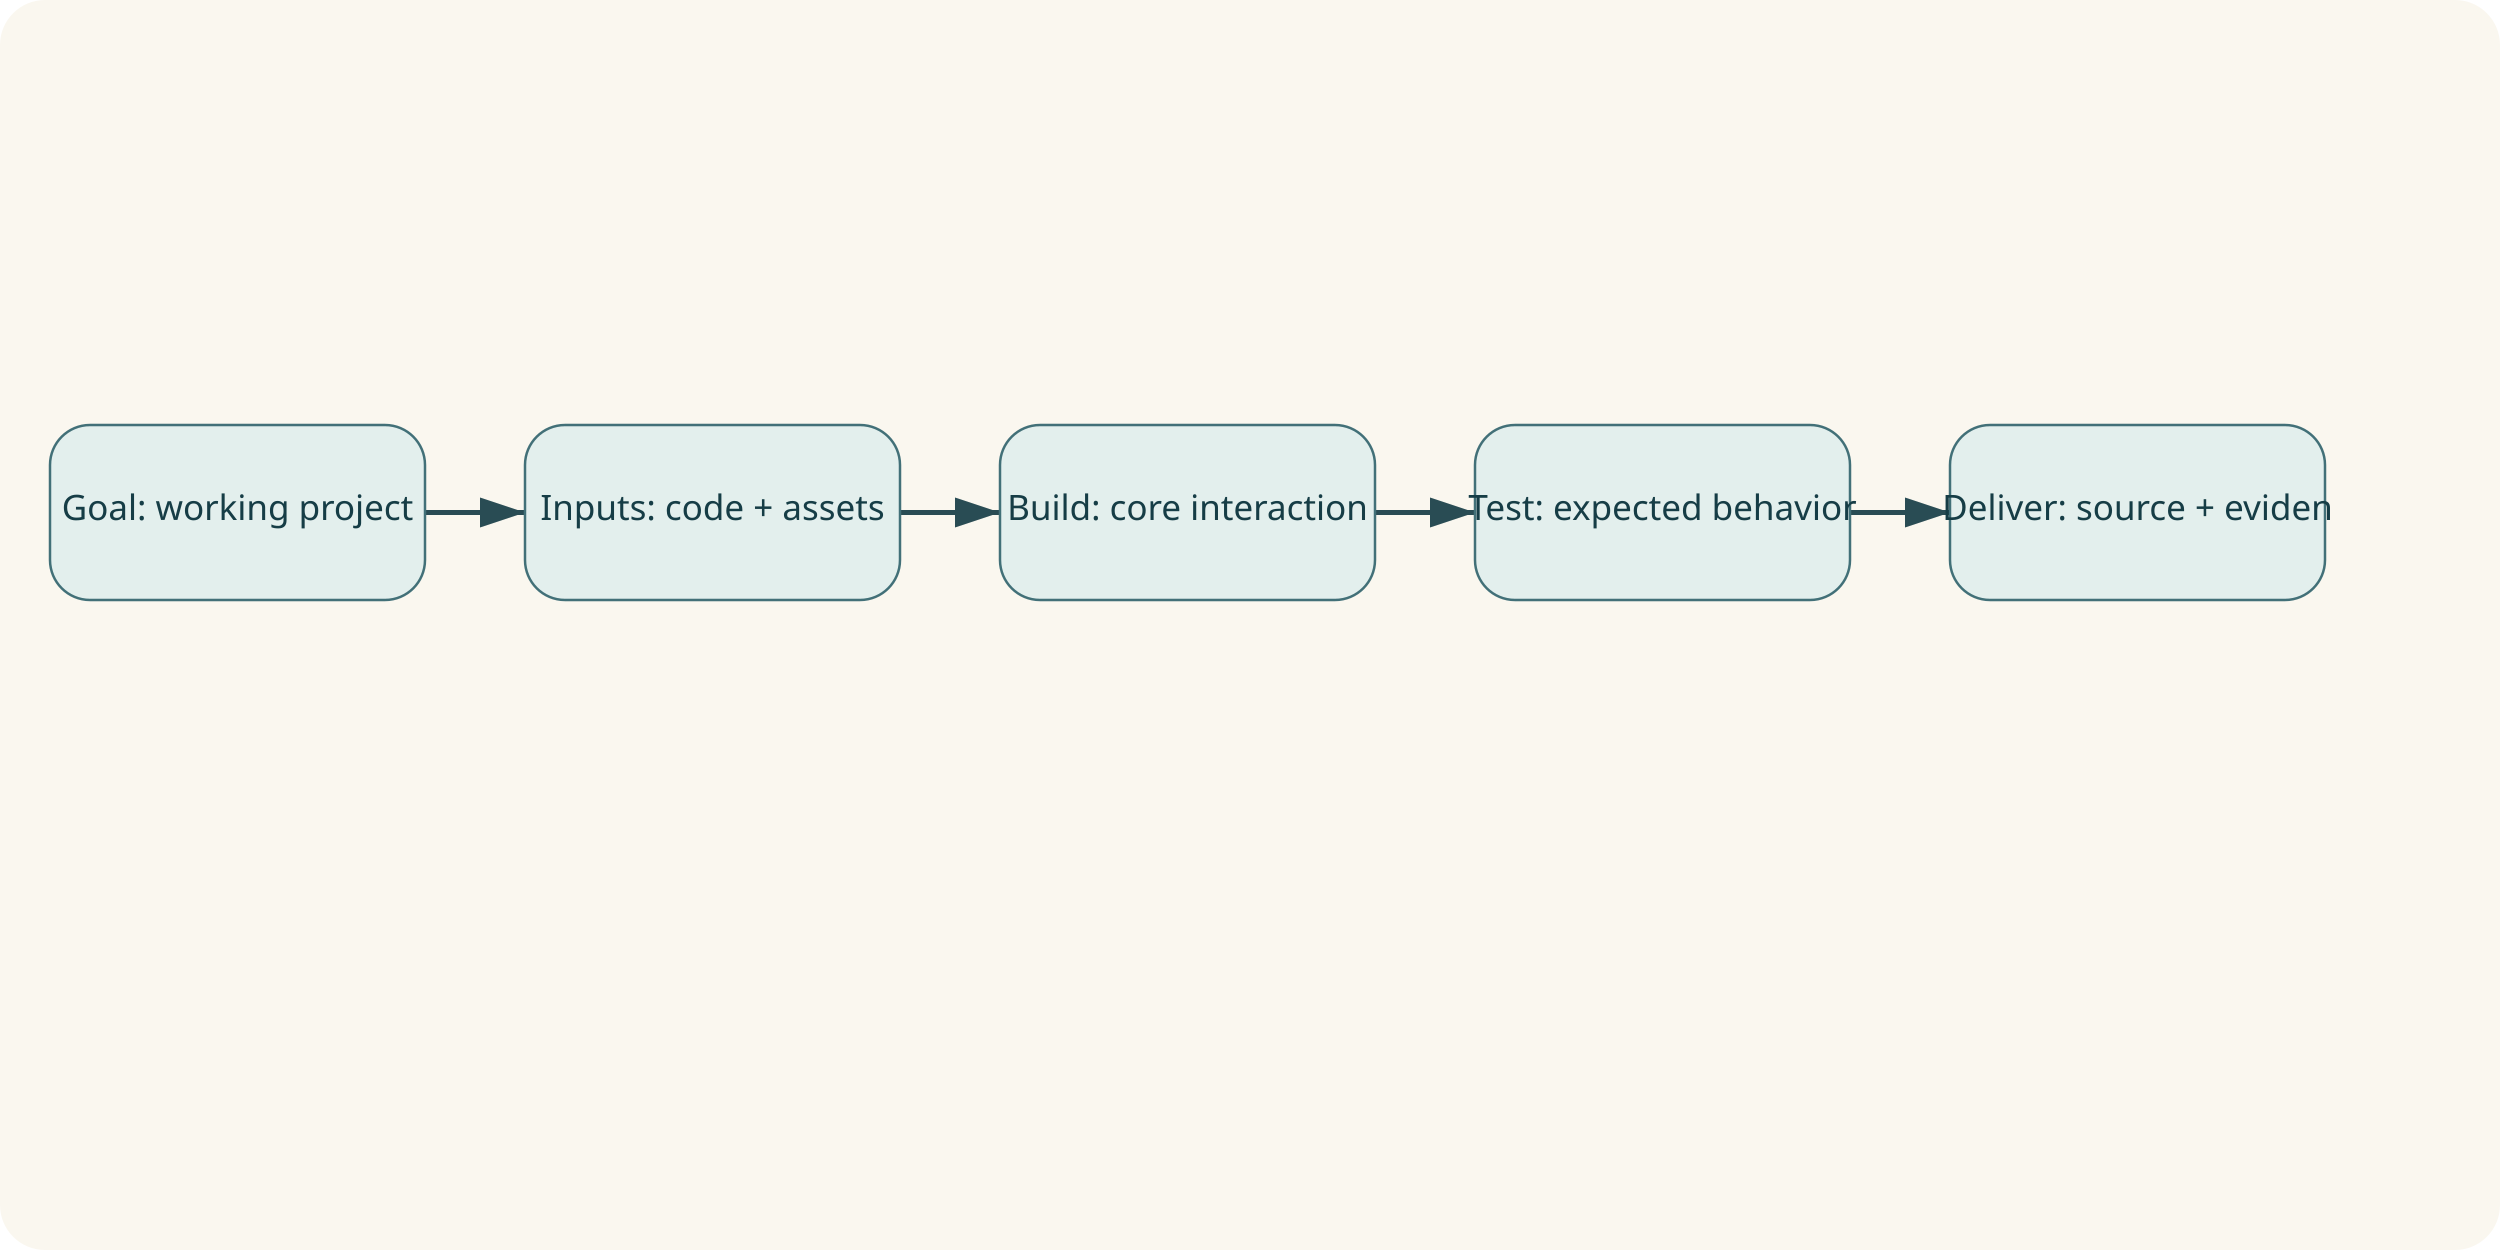
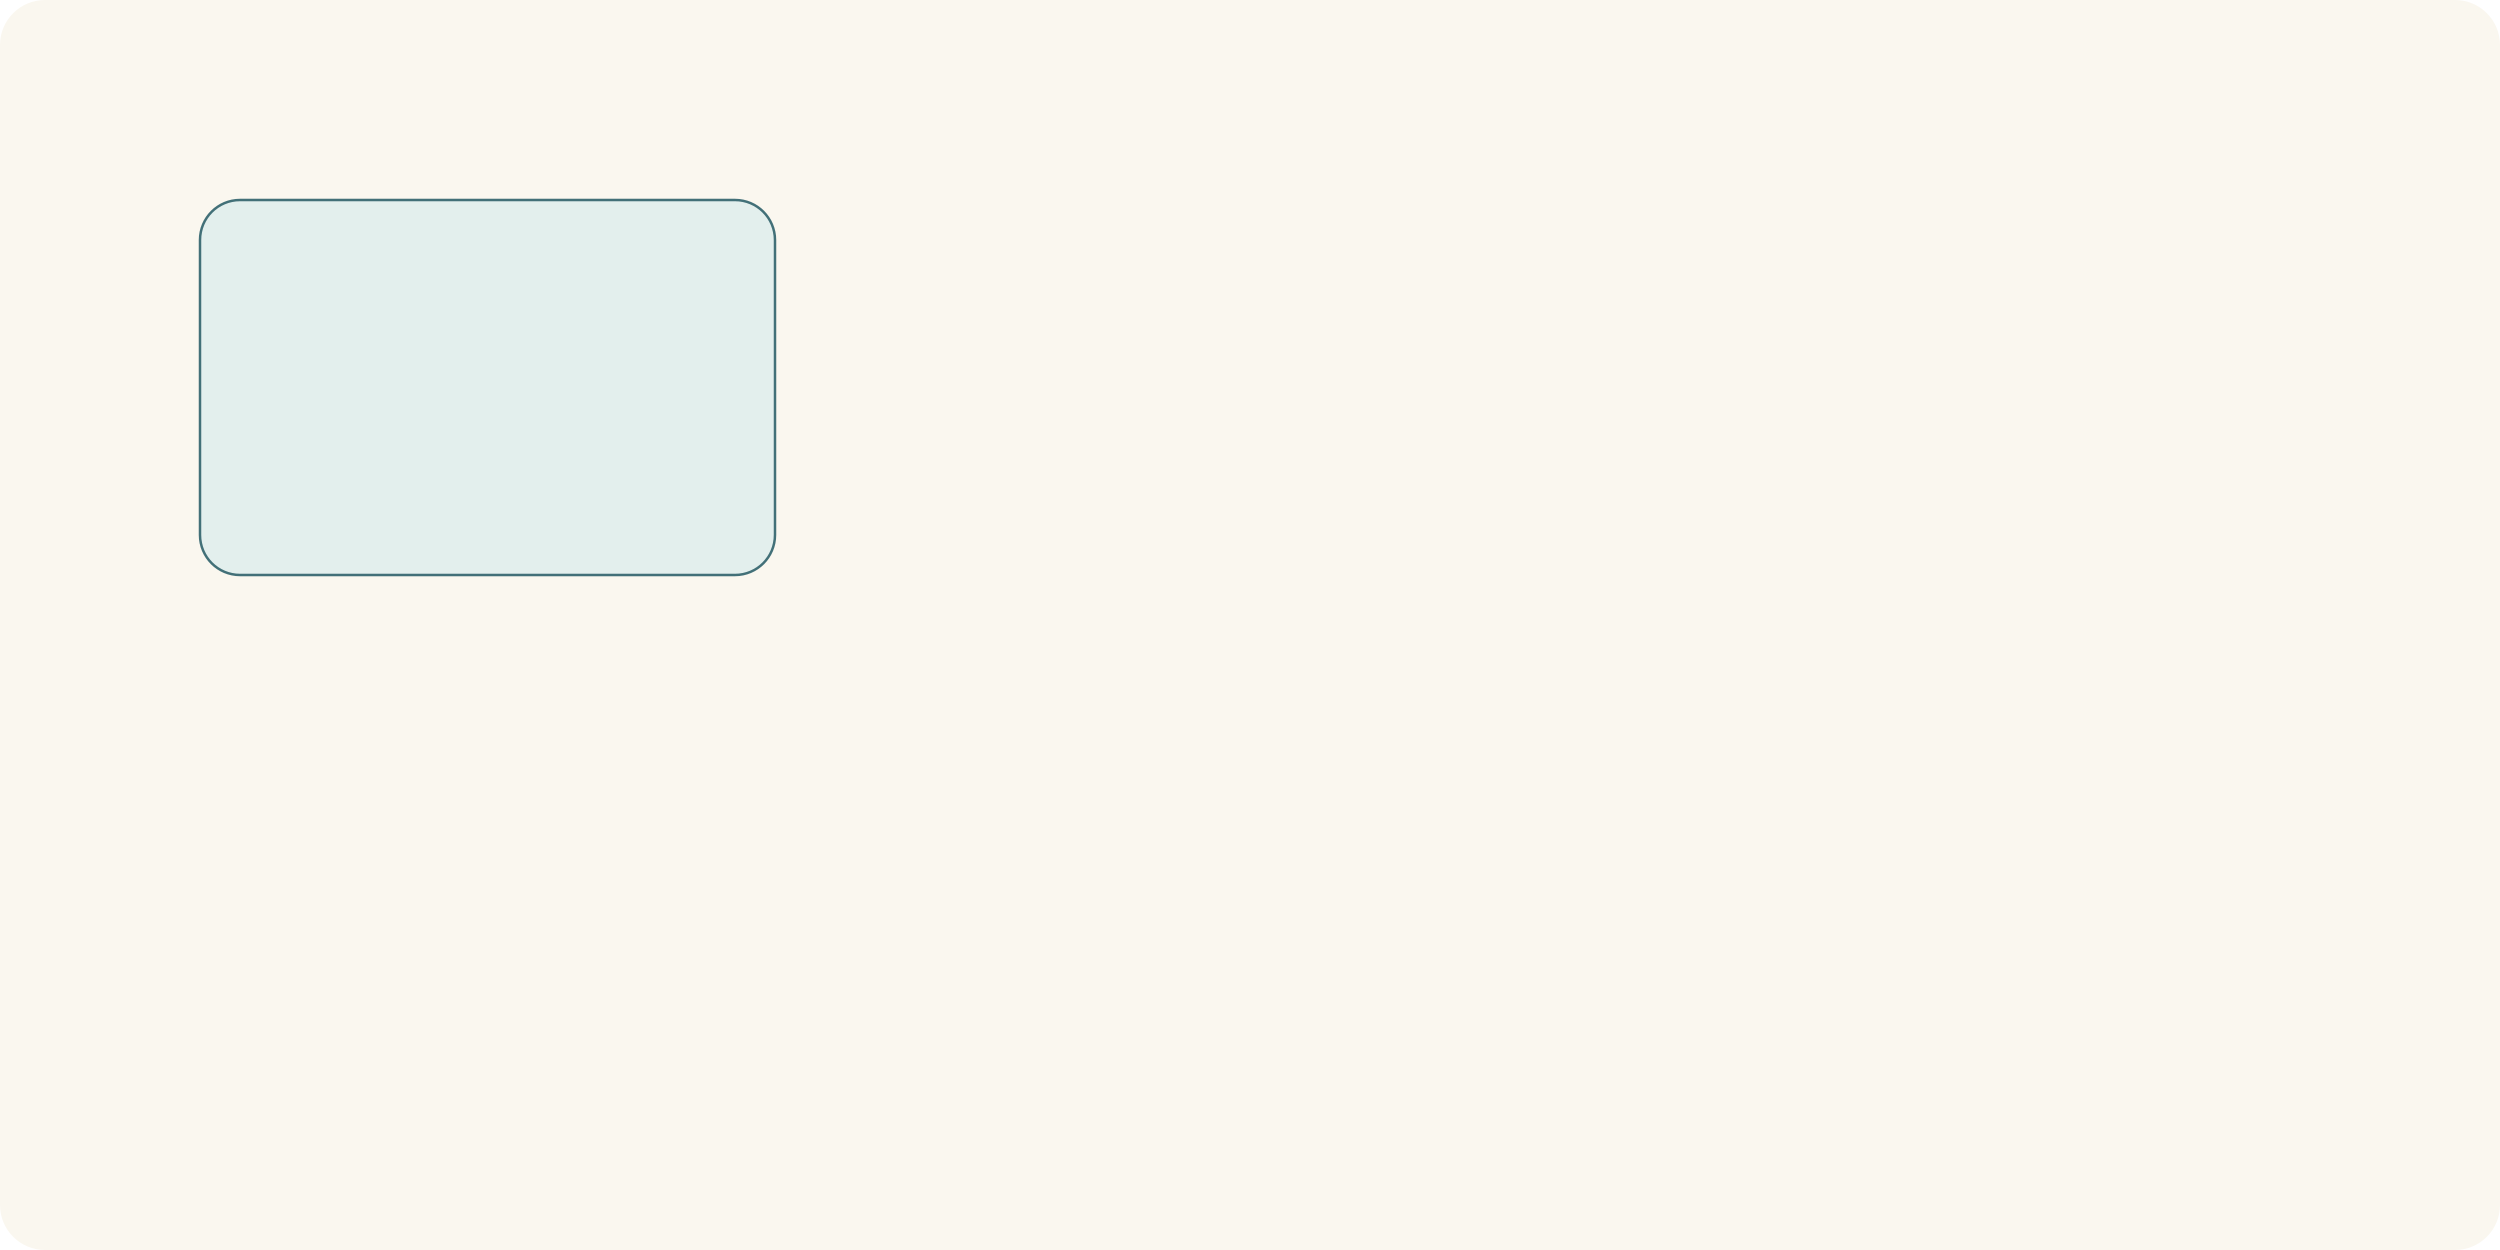
<svg xmlns="http://www.w3.org/2000/svg" viewBox="0 0 1000 500" role="img" aria-label="Project whiteboard">
  <defs>
    <marker id="arrow" markerWidth="10" markerHeight="10" refX="9" refY="3" orient="auto">
      <path d="M0,0 L9,3 L0,6" fill="#294c54" />
    </marker>
  </defs>
  <rect width="1000" height="500" rx="18" fill="#faf7ef" />
-   <path d="M170,205 L210,205" stroke="#294c54" stroke-width="2" marker-end="url(#arrow)" />
-   <path d="M360,205 L400,205" stroke="#294c54" stroke-width="2" marker-end="url(#arrow)" />
-   <path d="M550,205 L590,205" stroke="#294c54" stroke-width="2" marker-end="url(#arrow)" />
-   <path d="M740,205 L780,205" stroke="#294c54" stroke-width="2" marker-end="url(#arrow)" />
-   <g transform="translate(20 170)">
-     <rect width="150" height="70" rx="16" fill="#e3efed" stroke="#427078" />
-     <text x="75" y="38" text-anchor="middle" font-family="sans-serif" font-size="14" fill="#163d46">Goal: working project</text>
-   </g>
-   <g transform="translate(210 170)">
-     <rect width="150" height="70" rx="16" fill="#e3efed" stroke="#427078" />
-     <text x="75" y="38" text-anchor="middle" font-family="sans-serif" font-size="14" fill="#163d46">Inputs: code + assets</text>
-   </g>
-   <g transform="translate(400 170)">
-     <rect width="150" height="70" rx="16" fill="#e3efed" stroke="#427078" />
-     <text x="75" y="38" text-anchor="middle" font-family="sans-serif" font-size="14" fill="#163d46">Build: core interaction</text>
-   </g>
-   <g transform="translate(590 170)">
-     <rect width="150" height="70" rx="16" fill="#e3efed" stroke="#427078" />
-     <text x="75" y="38" text-anchor="middle" font-family="sans-serif" font-size="14" fill="#163d46">Test: expected behavior</text>
-   </g>
-   <g transform="translate(780 170)">
-     <rect width="150" height="70" rx="16" fill="#e3efed" stroke="#427078" />
-     <text x="75" y="38" text-anchor="middle" font-family="sans-serif" font-size="14" fill="#163d46">Deliver: source + eviden</text>
+   <g transform="translate(80 80)">
+     <rect width="230" height="150" rx="16" fill="#e3efed" stroke="#427078" />
+     <text x="75" y="38" text-anchor="middle" font-family="sans-serif" font-size="14" fill="#163d46" />
  </g>
</svg>
